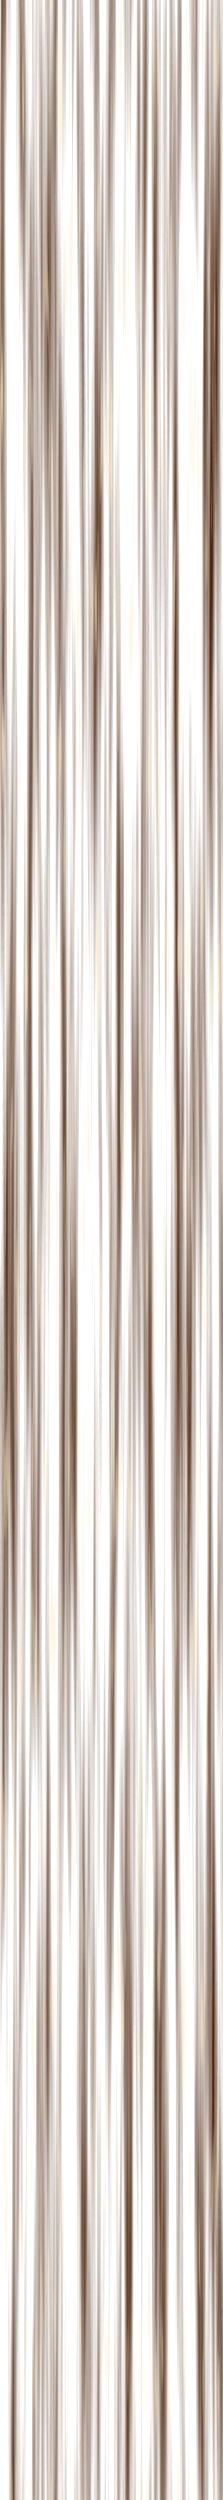
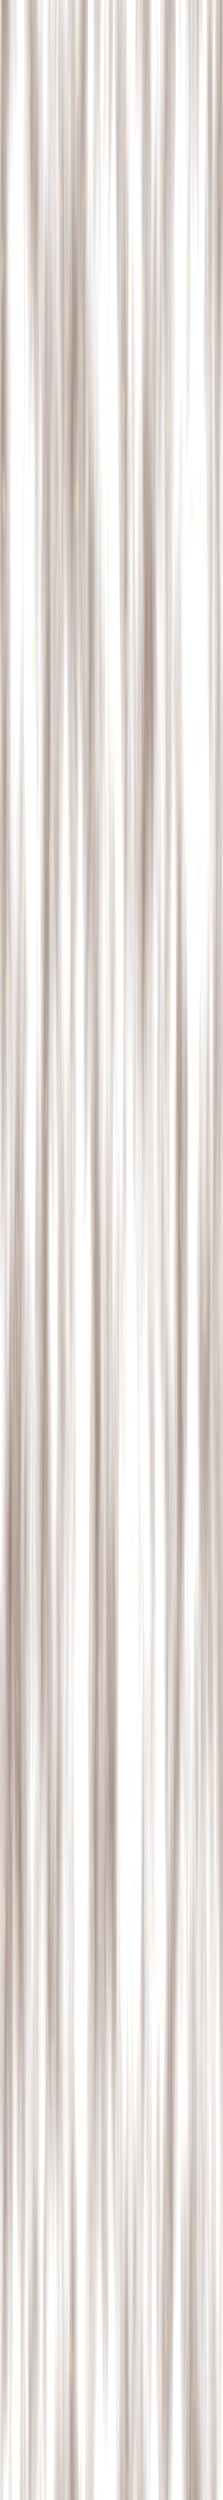
<svg xmlns="http://www.w3.org/2000/svg" width="64" height="720" viewBox="0 0 64 720">
  <filter id="g" x="0" y="0" width="100%" height="100%" filterUnits="userSpaceOnUse" color-interpolation-filters="sRGB">
-     <feTurbulence type="fractalNoise" baseFrequency="0.42 0.004" numOctaves="3" seed="11" stitchTiles="stitch" result="n" />
-     <feColorMatrix in="n" type="matrix" values="0 0 0 0 0.30  0 0 0 0 0.15  0 0 0 0 0.06  2.4 0 0 0 -1.05" result="dark" />
-     <feTurbulence type="fractalNoise" baseFrequency="0.9 0.02" numOctaves="2" seed="4" stitchTiles="stitch" result="n2" />
-     <feColorMatrix in="n2" type="matrix" values="0 0 0 0 1  0 0 0 0 0.93  0 0 0 0 0.78  0 2.6 0 0 -1.55" result="light" />
+     <feTurbulence type="fractalNoise" baseFrequency="0.28 0.003" numOctaves="4" seed="11" stitchTiles="stitch" result="n" />
+     <feColorMatrix in="n" type="matrix" values="0 0 0 0 0.30  0 0 0 0 0.15  0 0 0 0 0.06  1.25 0 0 0 -0.5" result="dark" />
+     <feTurbulence type="fractalNoise" baseFrequency="0.7 0.03" numOctaves="2" seed="4" stitchTiles="stitch" result="n2" />
+     <feColorMatrix in="n2" type="matrix" values="0 0 0 0 1  0 0 0 0 0.93  0 0 0 0 0.78  0 1.6 0 0 -1.02" result="light" />
    <feMerge>
      <feMergeNode in="dark" />
      <feMergeNode in="light" />
    </feMerge>
  </filter>
  <rect width="64" height="720" filter="url(#g)" />
</svg>
